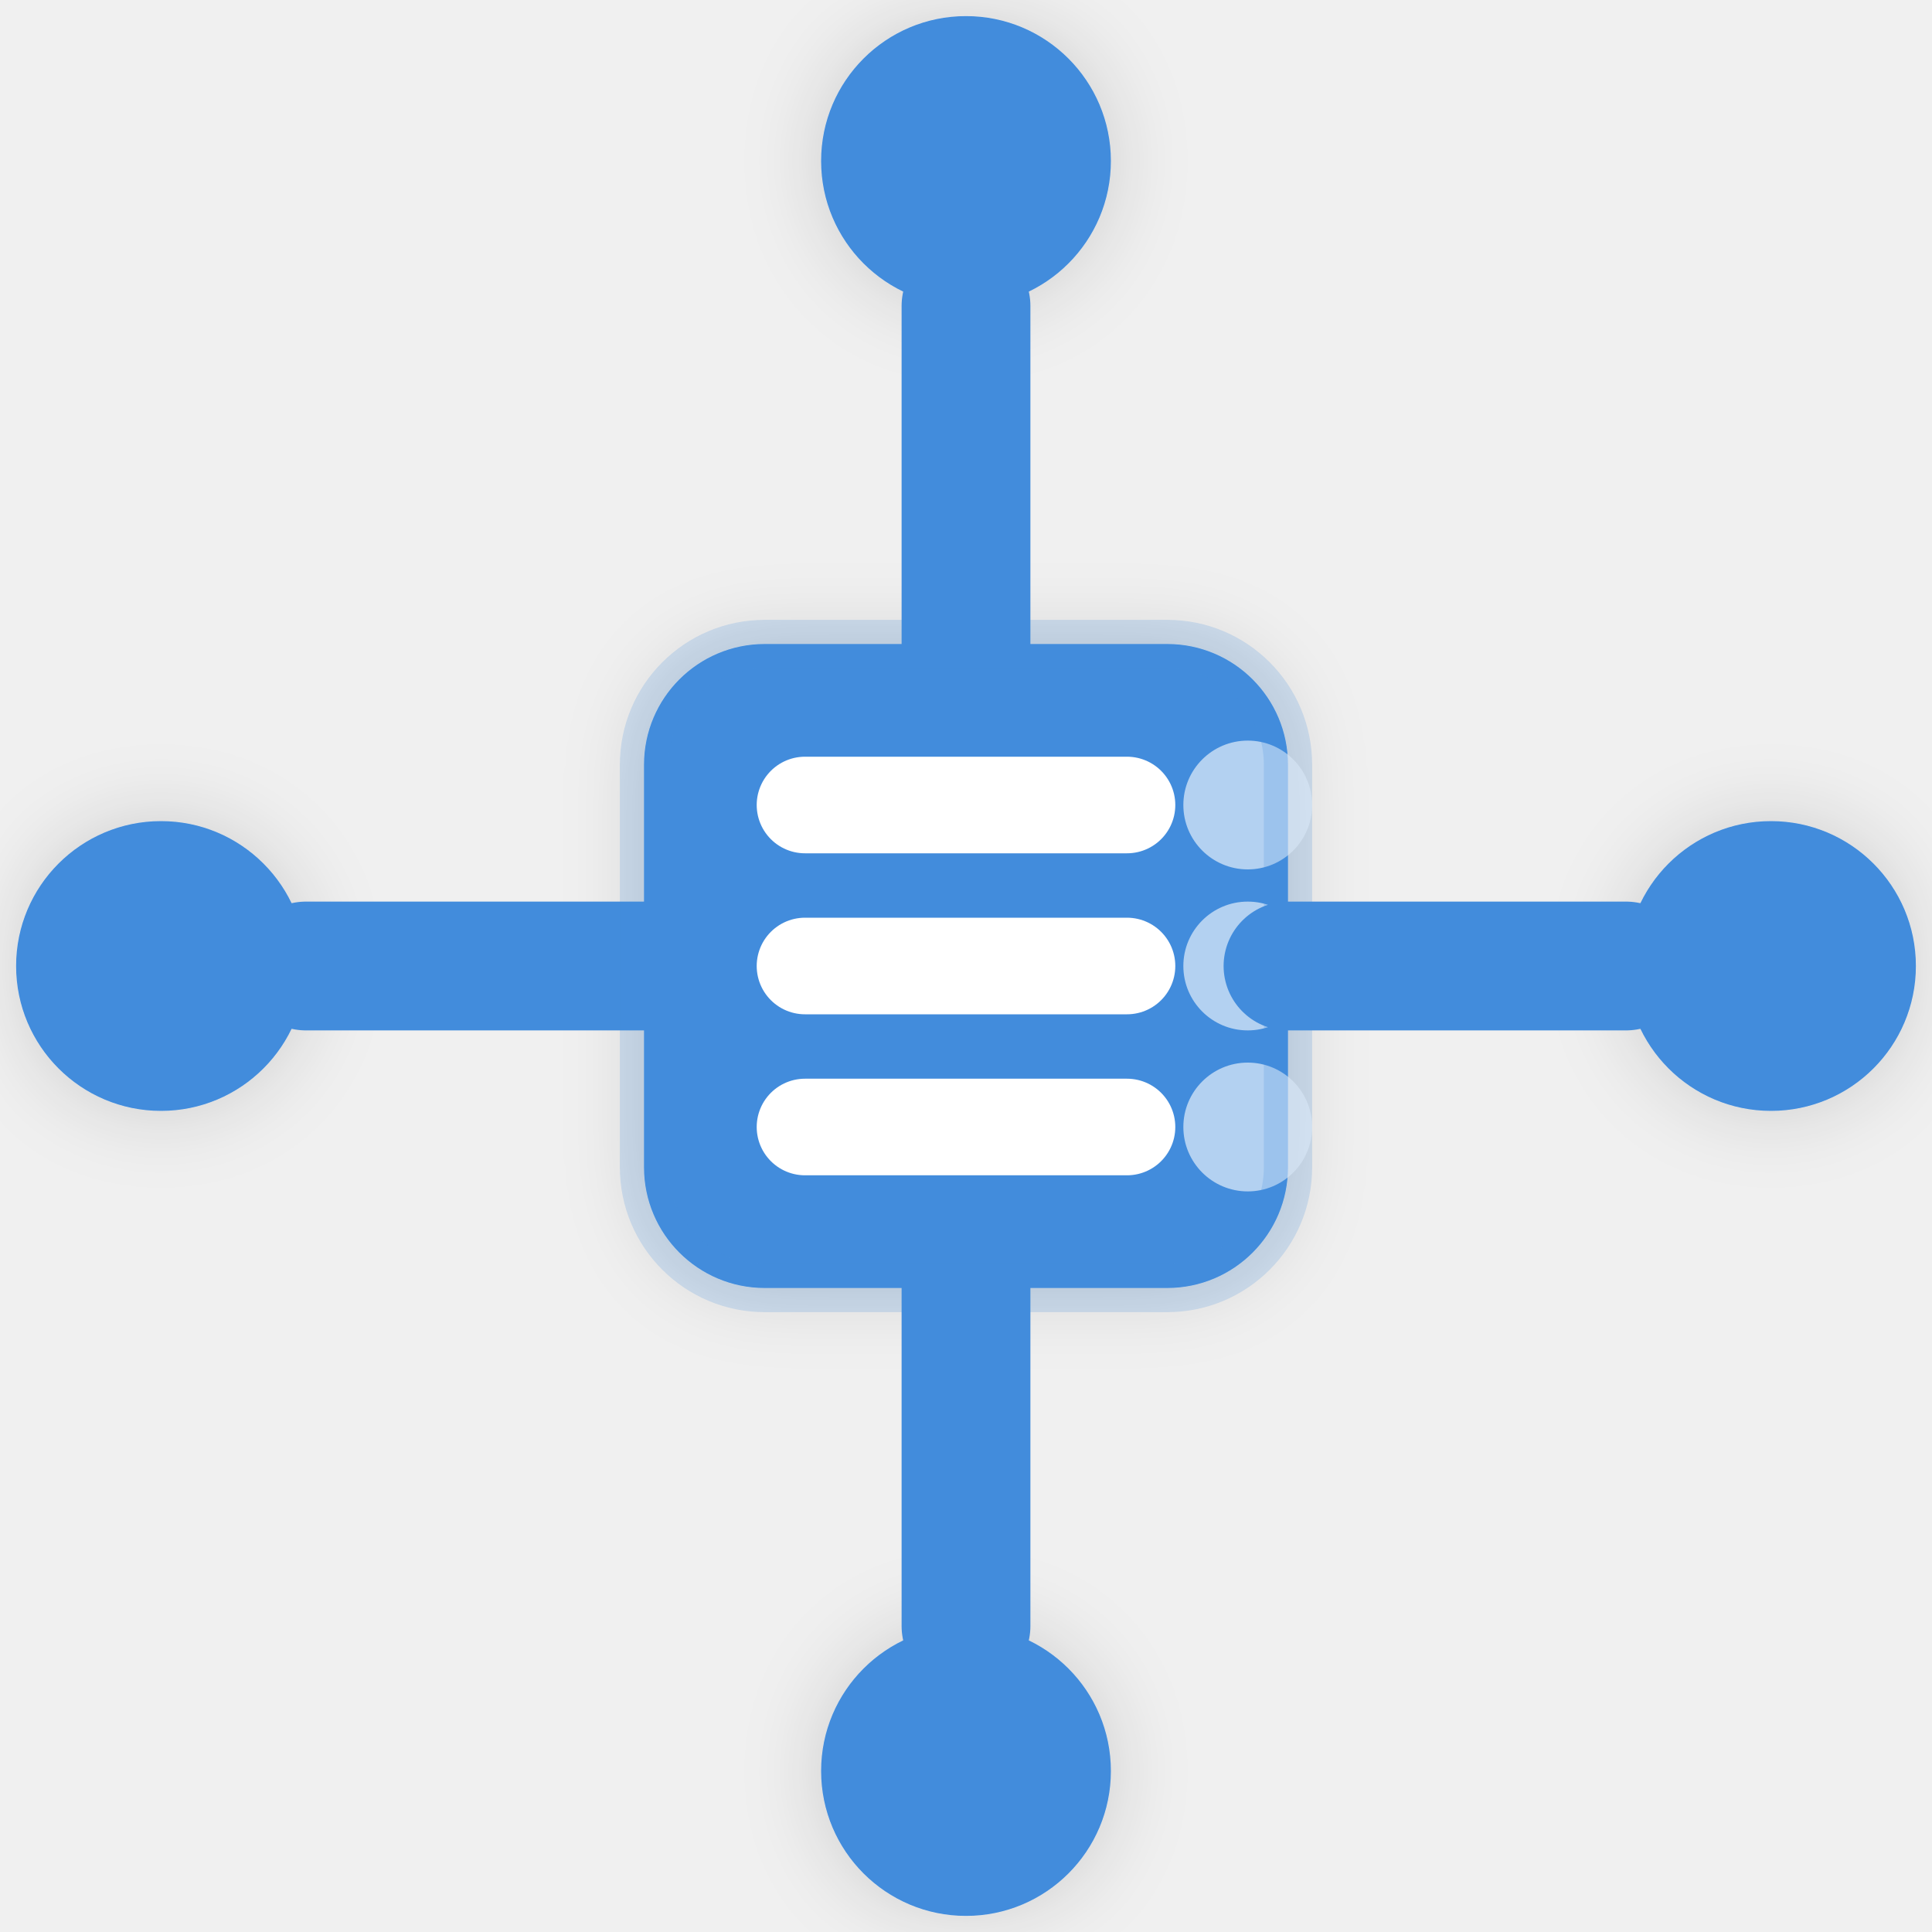
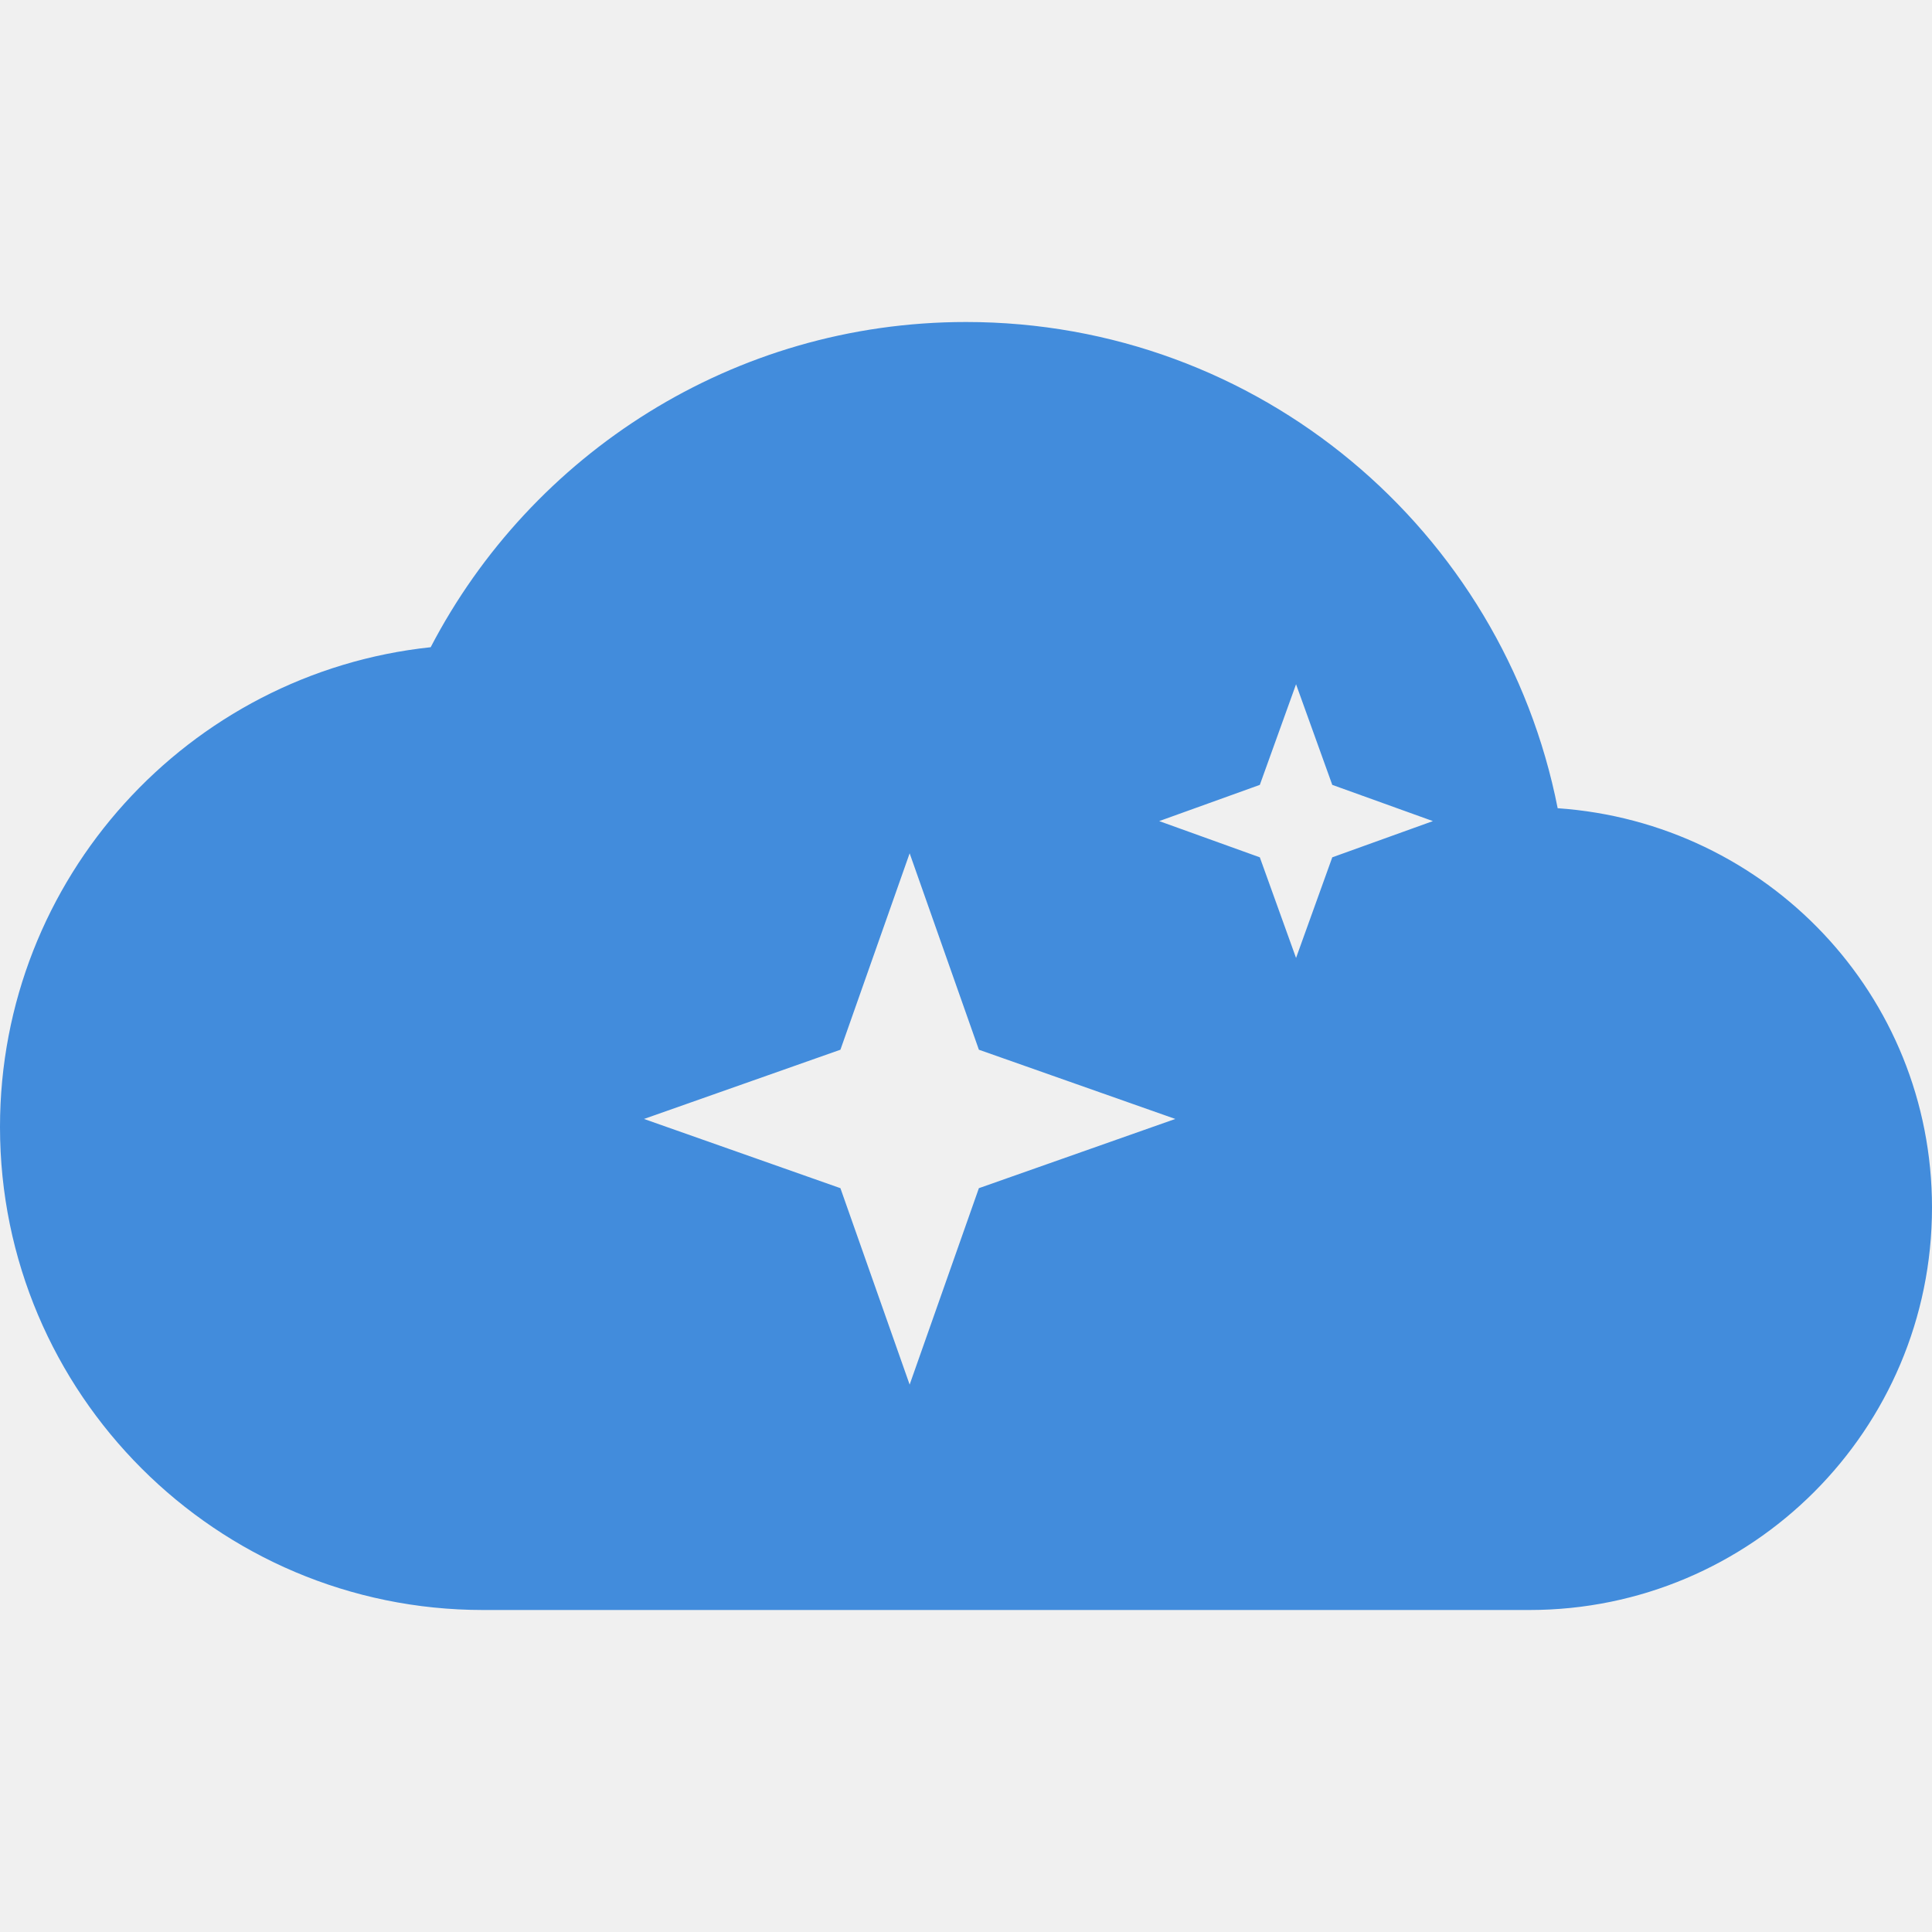
<svg xmlns="http://www.w3.org/2000/svg" width="24" height="24" viewBox="0 0 24 24" fill="none">
-   <defs>
-     <filter id="shadowProv" x="-50%" y="-50%" width="200%" height="200%">
-       <feDropShadow dx="0" dy="0" stdDeviation="0.5" flood-opacity="0.15" />
-     </filter>
-   </defs>
-   <rect x="8" y="8" width="8" height="8" rx="1.5" fill="#428CDC" filter="url(#shadowProv)" />
-   <g stroke="white" stroke-width="1.2" stroke-linecap="round">
-     <line x1="10" y1="10" x2="14" y2="10" />
-     <line x1="10" y1="12" x2="14" y2="12" />
-     <line x1="10" y1="14" x2="14" y2="14" />
-   </g>
-   <circle cx="15.5" cy="10" r="0.8" fill="white" opacity="0.6" />
-   <circle cx="15.5" cy="12" r="0.8" fill="white" opacity="0.6" />
-   <circle cx="15.5" cy="14" r="0.8" fill="white" opacity="0.6" />
-   <g filter="url(#shadowProv)">
-     <circle cx="12" cy="2" r="1.8" fill="#428CDC" />
-     <circle cx="2" cy="12" r="1.8" fill="#428CDC" />
-     <circle cx="22" cy="12" r="1.8" fill="#428CDC" />
-     <circle cx="12" cy="22" r="1.8" fill="#428CDC" />
-   </g>
-   <g stroke="#428CDC" stroke-width="1.6" stroke-linecap="round">
-     <path d="M12 3.8L12 8" stroke-width="1.6" />
-     <path d="M3.8 12L8 12" stroke-width="1.6" />
-     <path d="M16 12L20.2 12" stroke-width="1.6" />
-     <path d="M12 16L12 20.2" stroke-width="1.6" />
-   </g>
-   <rect x="8" y="8" width="8" height="8" rx="1.5" fill="none" stroke="#428CDC" stroke-width="0.6" opacity="0.2" />
+   <path fill-rule="evenodd" clip-rule="evenodd" d="M19.35 10.04C18.67 6.59 15.64 4 12 4 9.11 4 6.6 5.64 5.35 8.04 2.34 8.36 0 10.91 0 14c0 3.31 2.69 6 6 6h13c2.76 0 5-2.24 5-5 0-2.64-2.05-4.78-4.65-4.96ZM11.3 10.6 12.16 13.04 14.6 13.9 12.16 14.76 11.3 17.2 10.44 14.76 8 13.9 10.44 13.04 11.3 10.6ZM16.1 8.5 16.55 9.75 17.8 10.2 16.55 10.65 16.1 11.9 15.65 10.65 14.4 10.2 15.65 9.75 16.1 8.5Z" fill="#428CDC" />
</svg>
